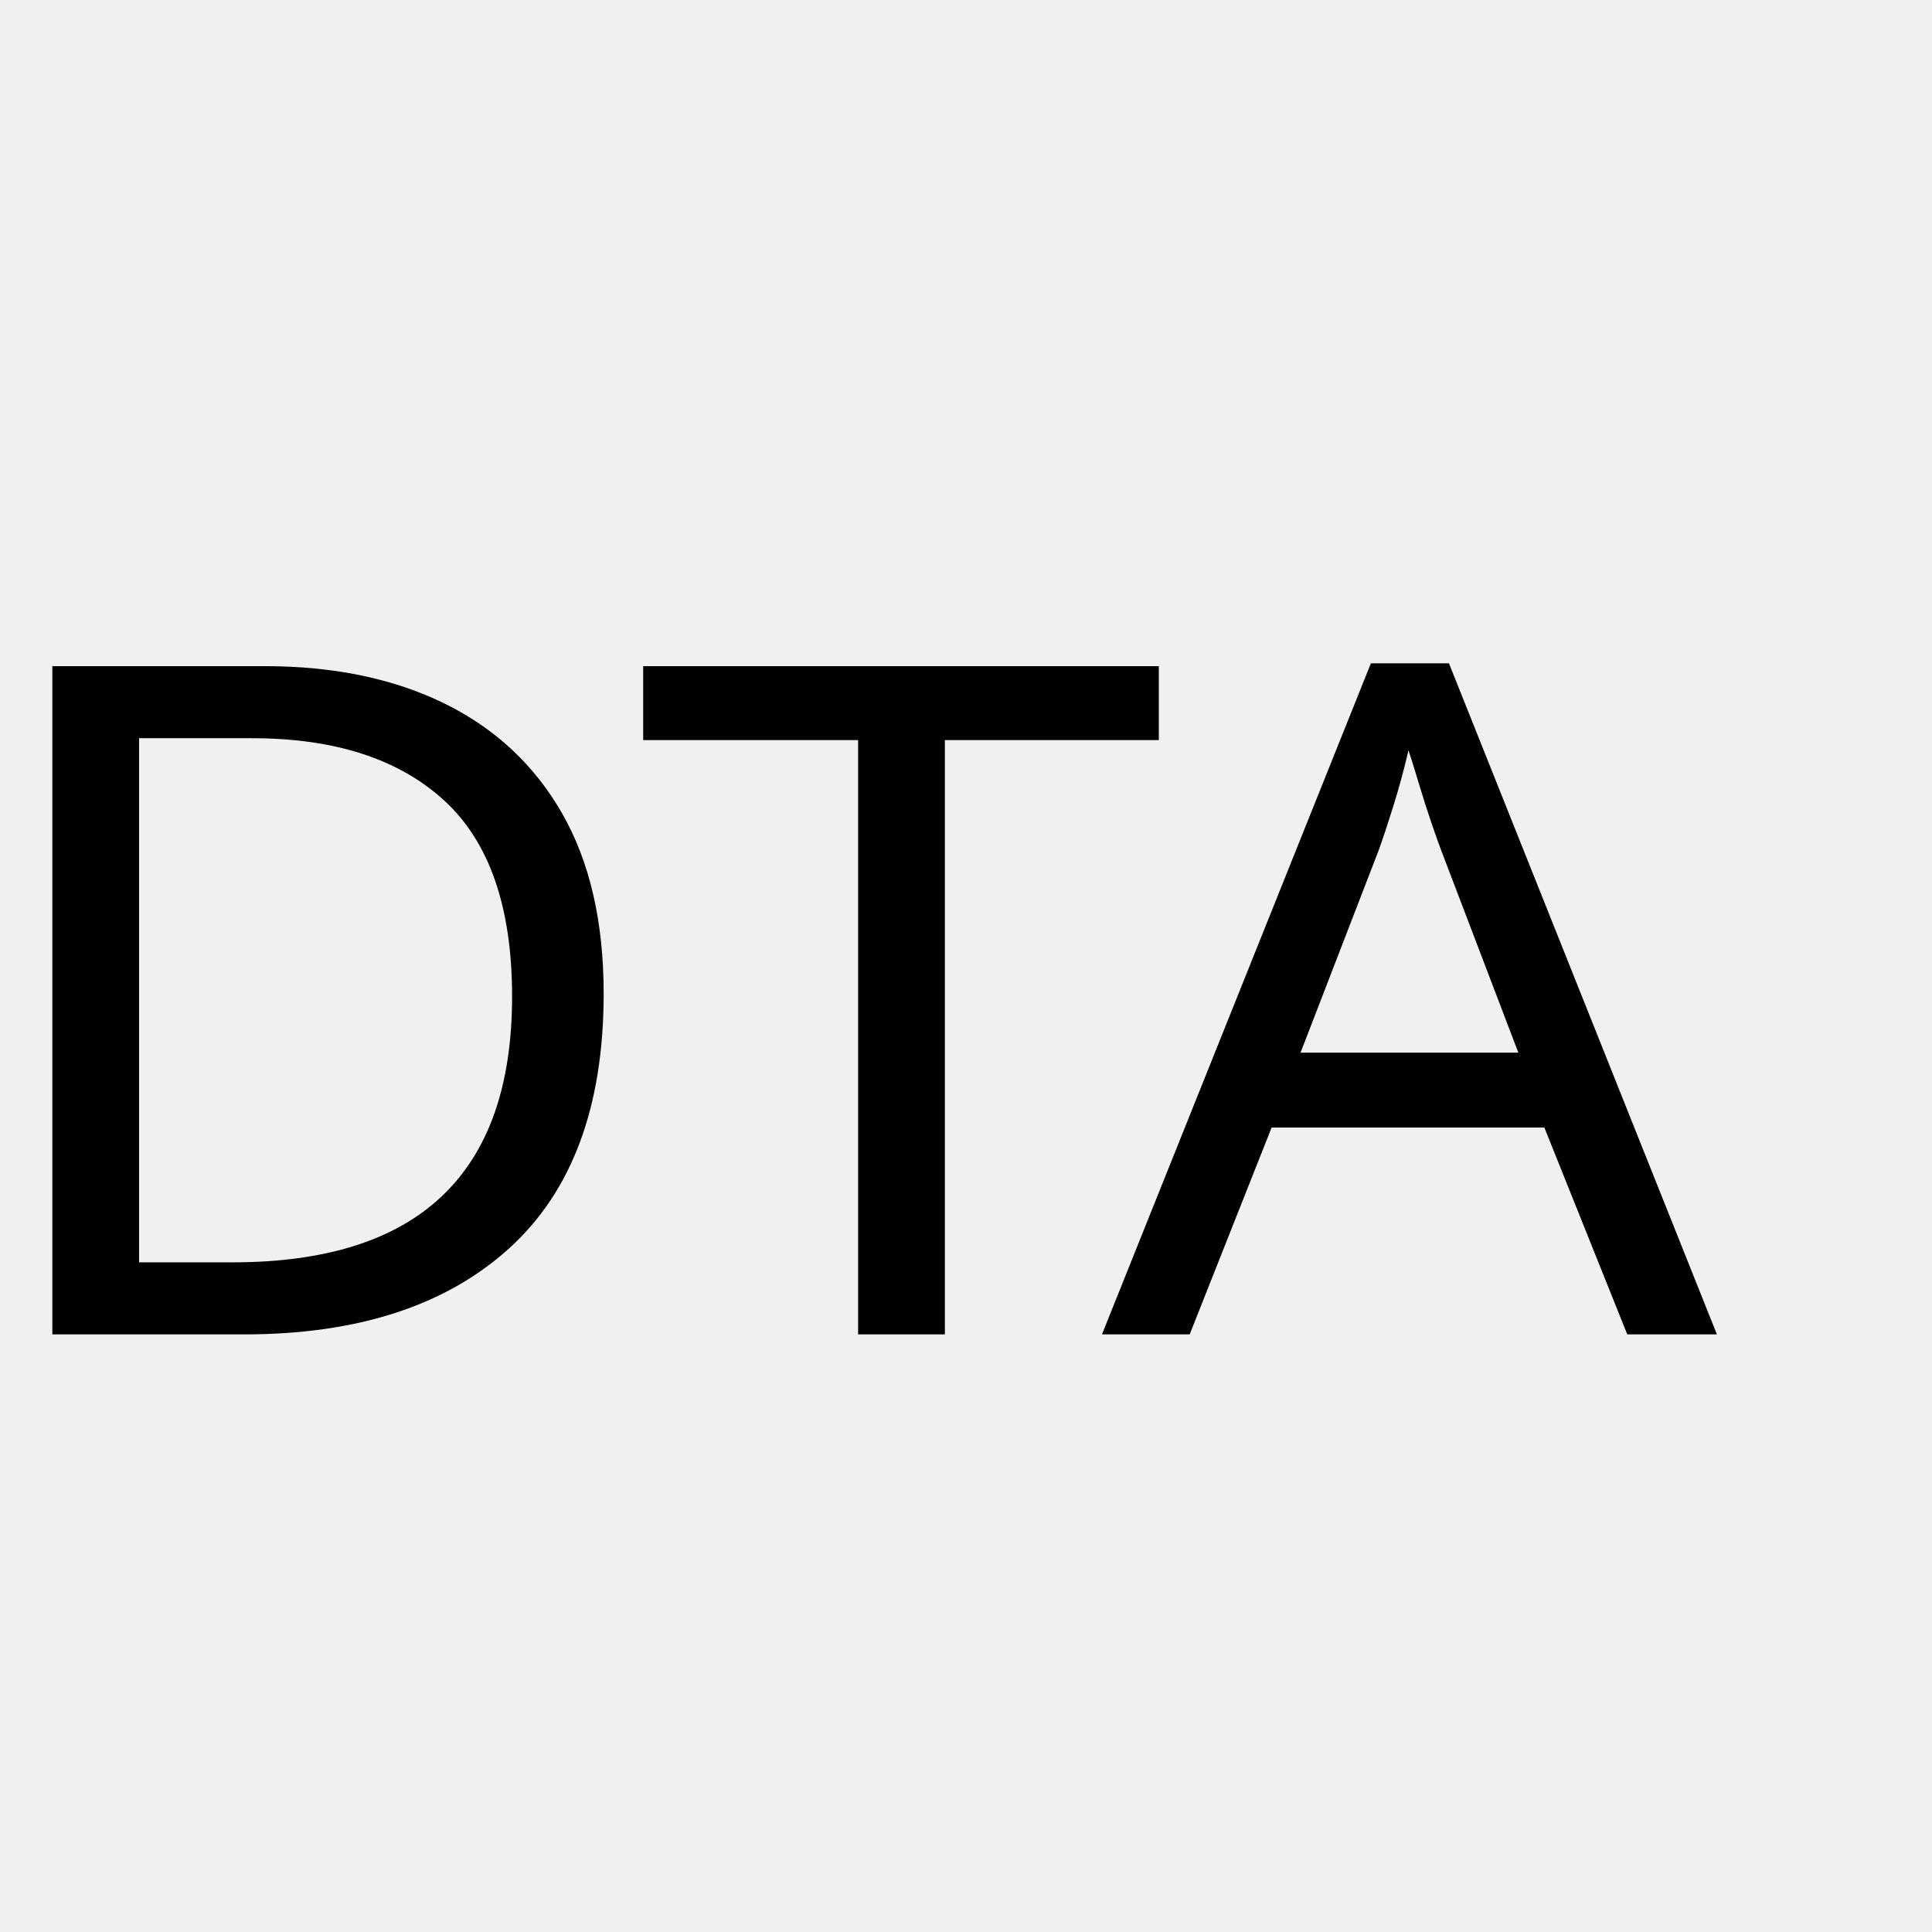
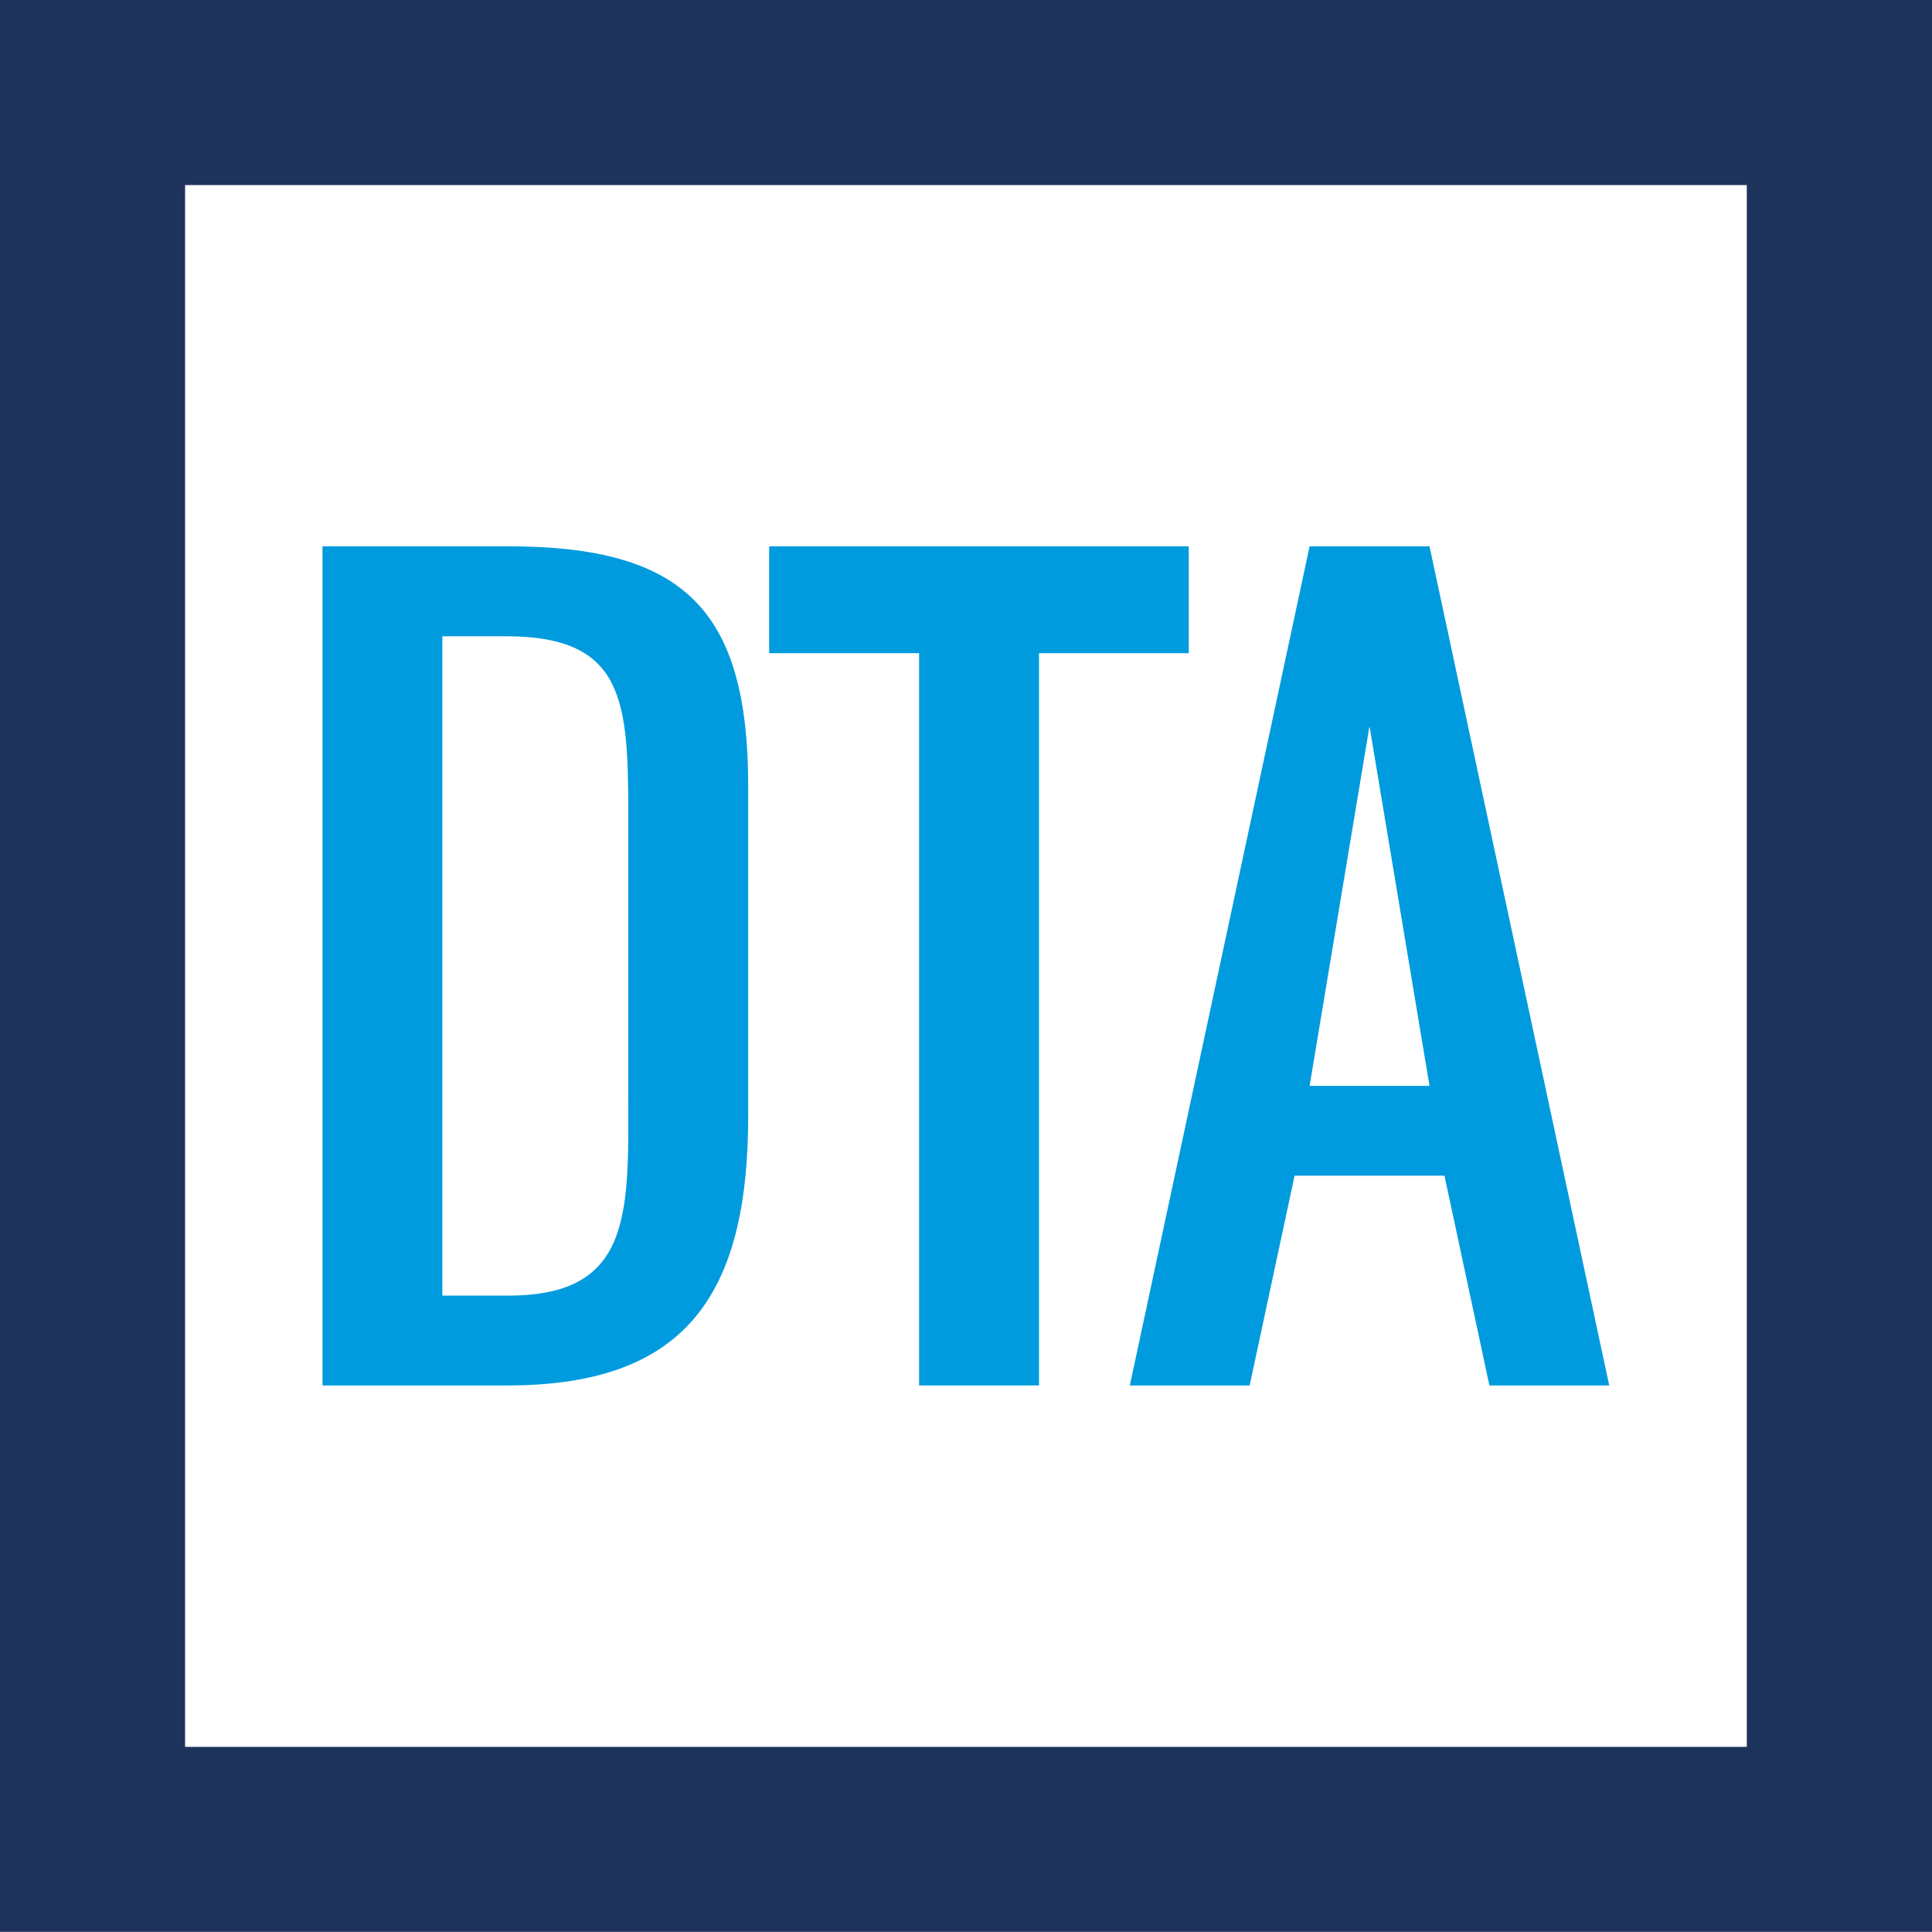
- <svg xmlns="http://www.w3.org/2000/svg" id="svg2" version="1.1" width="1697.5" height="1697.5" viewBox="0 0 1697.5 1697.5">
-   <defs id="defs6" />
-   <text xml:space="preserve" style="font-style:normal;font-weight:normal;font-size:834.507px;line-height:125%;font-family:sans-serif;letter-spacing:0px;word-spacing:0px;fill:#000000;fill-opacity:1;stroke:none;stroke-width:1px;stroke-linecap:butt;stroke-linejoin:miter;stroke-opacity:1" x="-35.633" y="1189.783" id="text3406" transform="scale(1.014805,0.985411)">
-     <tspan id="tspan3408" x="-35.633" y="1189.783">DTA</tspan>
-   </text>
+ <svg xmlns="http://www.w3.org/2000/svg" version="1.1" id="Livello_1" x="0px" y="0px" width="28.552px" height="28.549px" viewBox="0 0 28.552 28.549" enable-background="new 0 0 28.552 28.549" xml:space="preserve">
+   <rect x="1.9" y="1.9" fill="#FFFFFF" width="25.816" height="25.815" />
+   <polygon fill="#009BDE" points="17.568,9.653 15.355,9.653 15.355,20.475 13.583,20.475 13.583,9.653 11.367,9.653 11.367,8.074   17.568,8.074 " />
+   <path fill="#009BDE" d="M18.468,20.475h-1.771l2.657-12.401h1.772l2.656,12.401h-1.771l-0.664-3.1h-2.215L18.468,20.475z   M20.239,10.731l-0.885,5.316h1.772L20.239,10.731z" />
+   <path fill="#1E335C" d="M26.65,26.651H1.9V1.9h24.75V26.651z M27.717,0.835H0.835v26.88h26.882V0.835z" />
+   <g>
+     <path fill="none" stroke="#1E335C" stroke-width="1.67" stroke-miterlimit="10" d="M26.65,26.651H1.9V1.9h24.75V26.651z    M27.717,0.835H0.835v26.88h26.882V0.835z" />
+   </g>
+   <g>
+     <path fill="#009BDE" d="M7.5,20.475H4.766V8.074h2.748c2.595,0,3.543,0.941,3.543,3.544v4.873   C11.057,19.127,10.144,20.475,7.5,20.475 M7.479,9.403H6.537v9.744h0.977c1.874,0,1.771-1.275,1.771-3.1v-3.986   C9.285,10.364,9.235,9.403,7.479,9.403" />
+   </g>
</svg>
